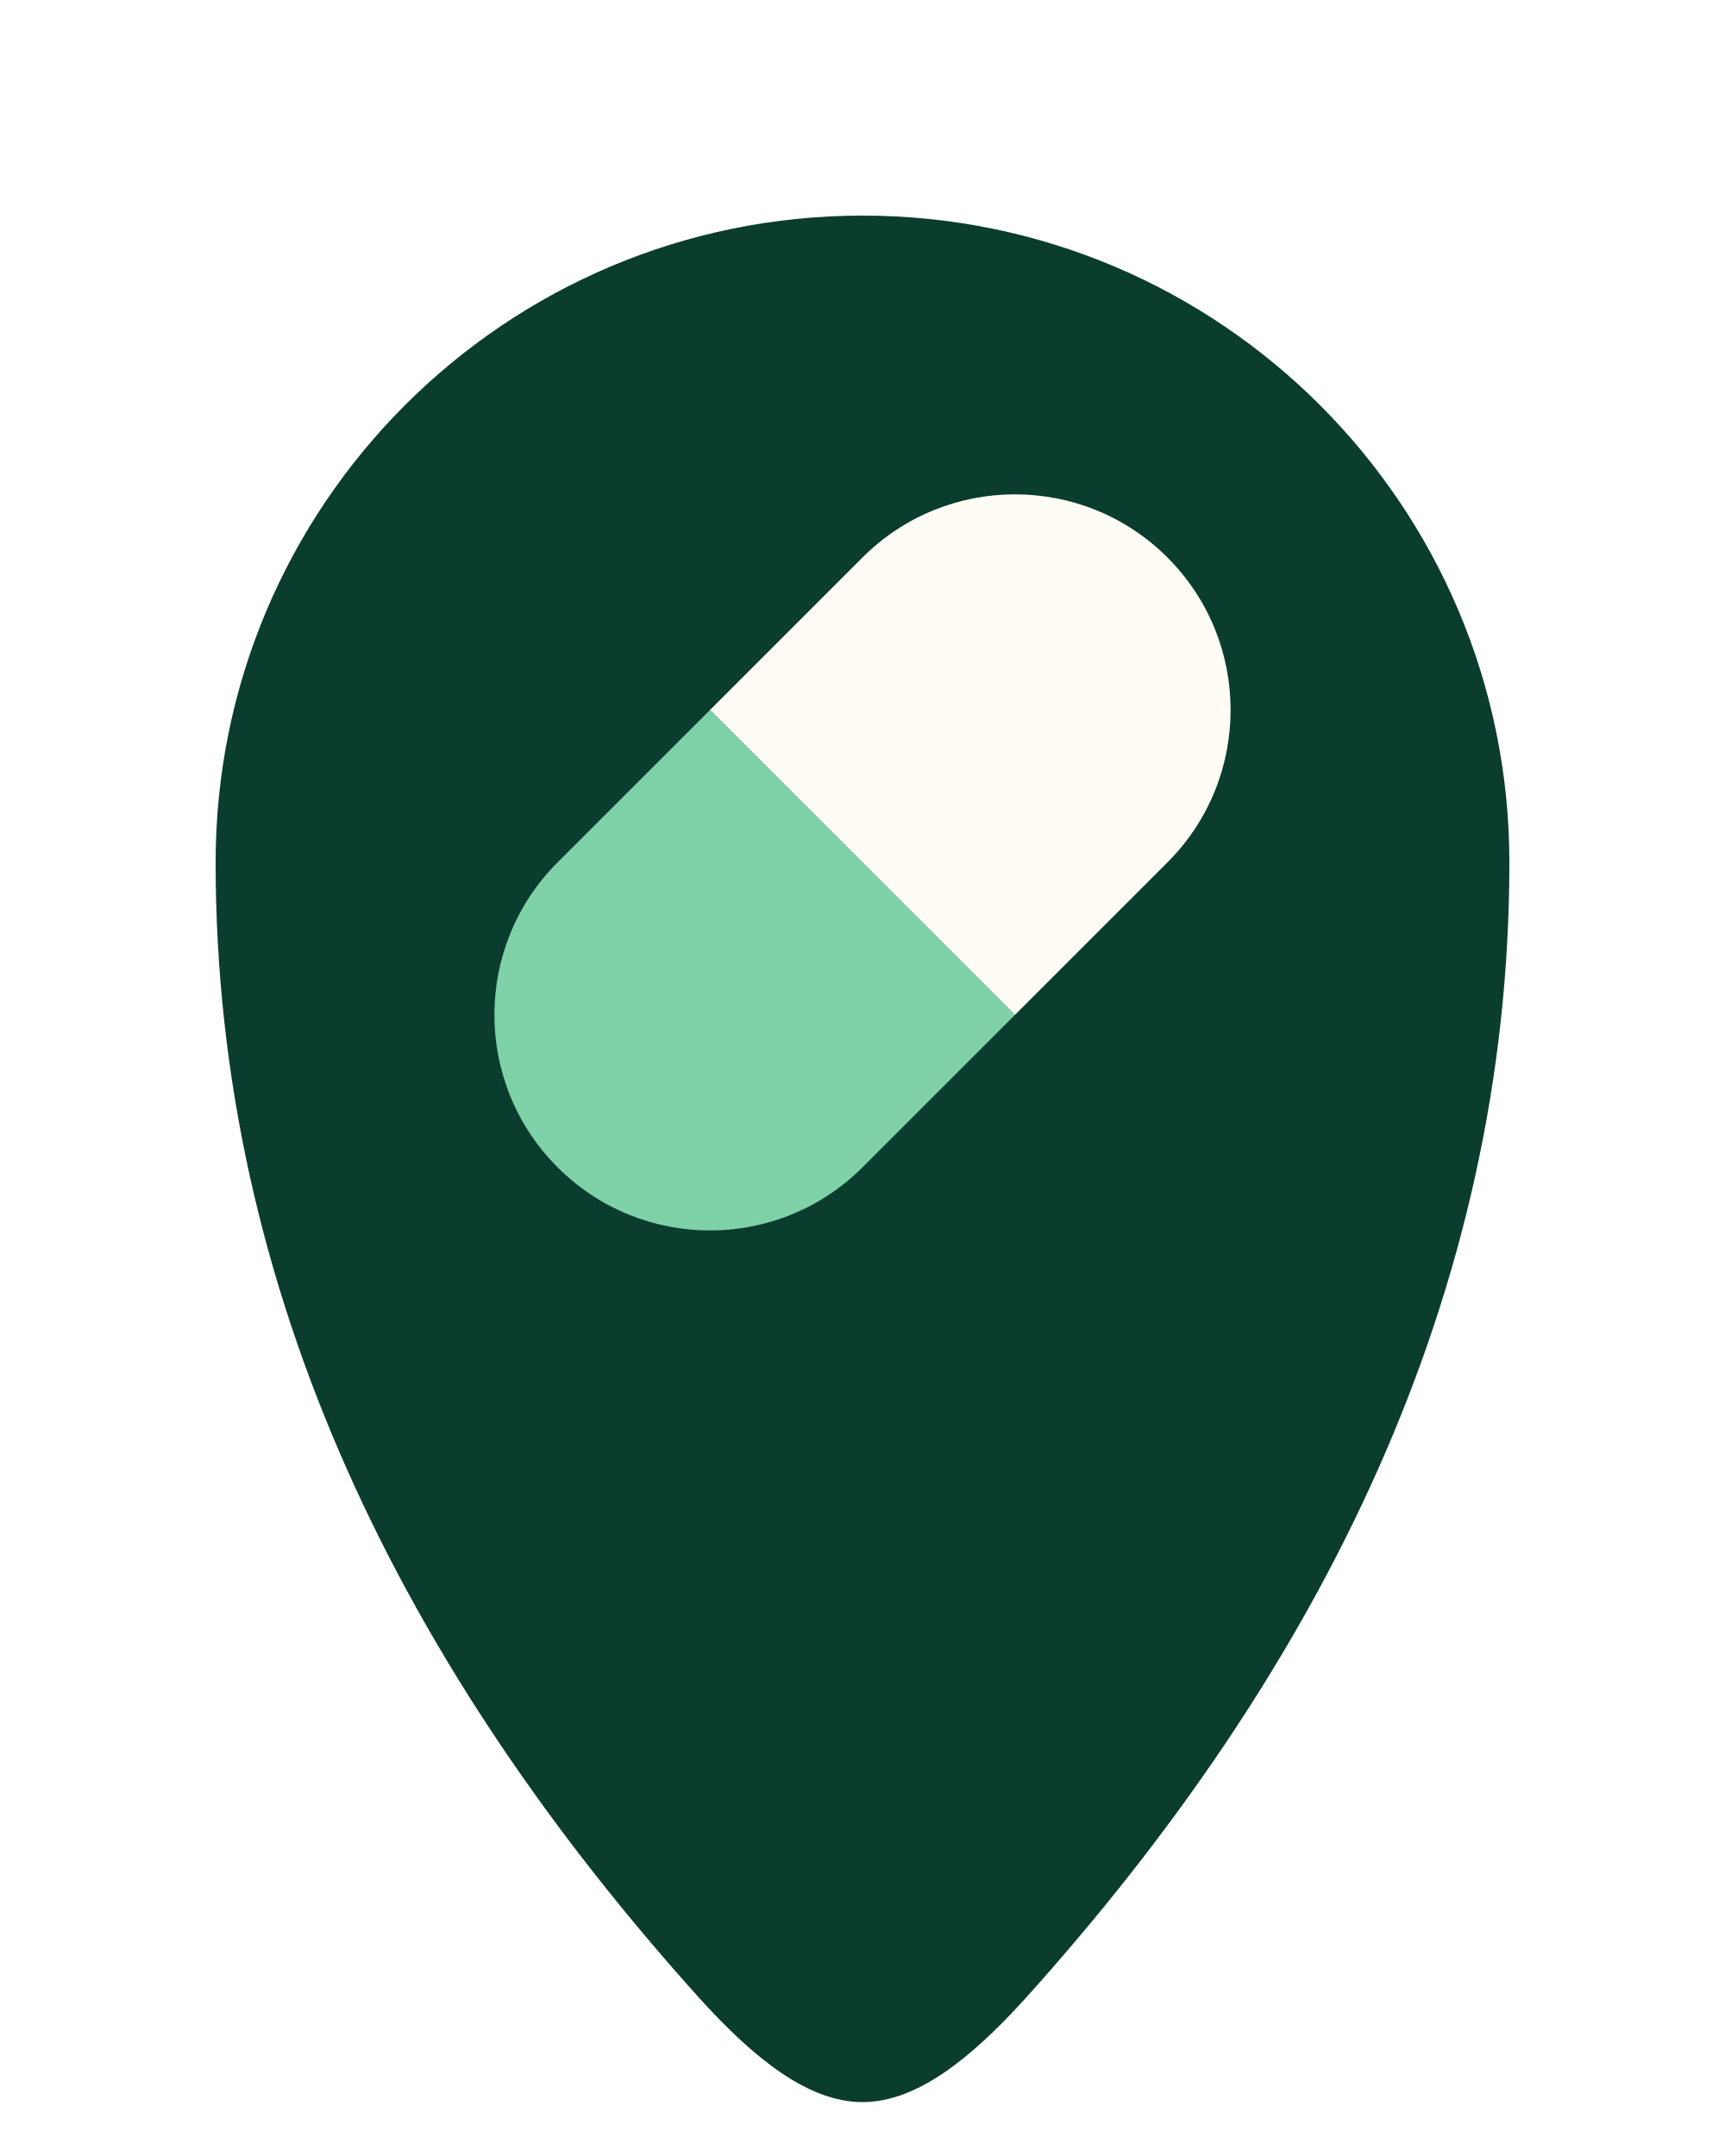
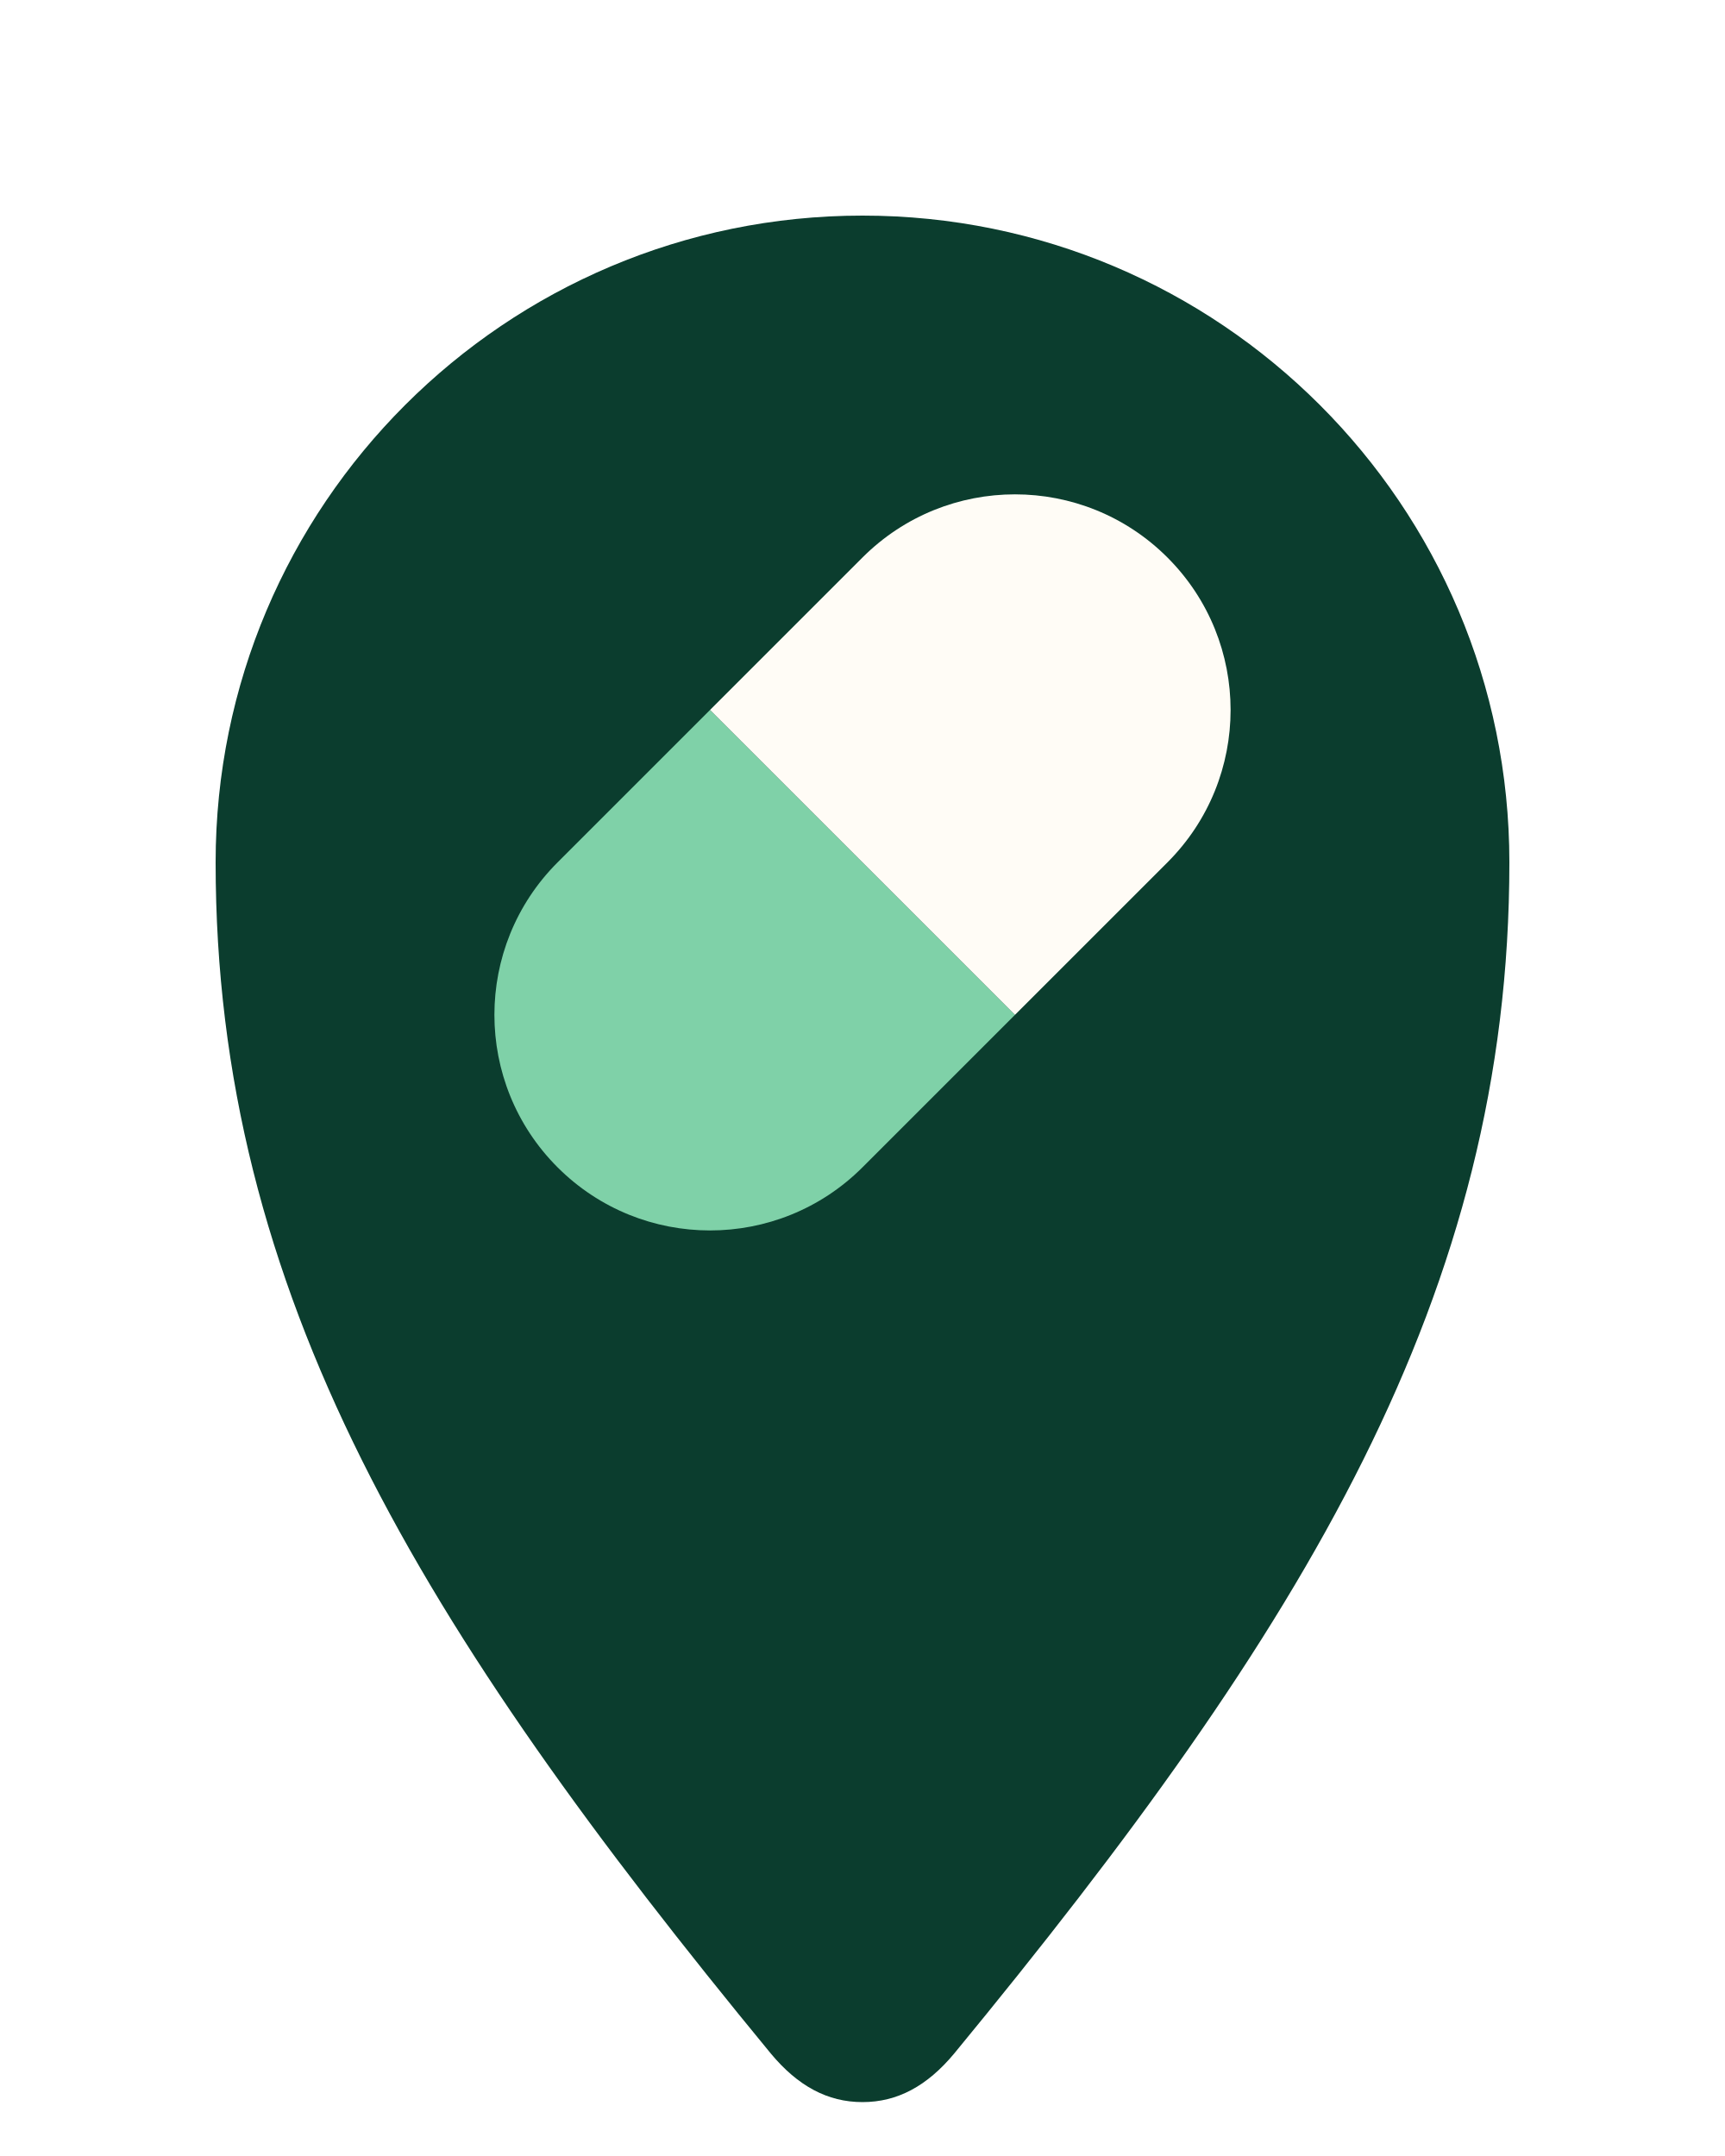
<svg xmlns="http://www.w3.org/2000/svg" viewBox="0 0 64 80" role="img" aria-label="Mawjoud">
-   <path d="M32 78c-2 0-4-1.6-6-3.8C15 62 8 48 8 32a24 24 0 0 1 48 0c0 16-7 30-18 42.2-2 2.2-4 3.8-6 3.8z" fill="#0B3D2E" />
+   <path d="M32 78c-1.3 0-2.4-.6-3.4-1.8C15.6 60.4 8 48 8 32a24 24 0 0 1 48 0c0 16-7.6 28.4-20.6 44.2-1 1.2-2.1 1.8-3.4 1.8z" fill="#0B3D2E" />
  <g transform="rotate(-45 32 32)">
    <path d="M32 24H24a8 8 0 0 0 0 16h8z" fill="#7FD1A8" />
    <path d="M32 24h8a8 8 0 0 1 0 16h-8z" fill="#FFFCF6" />
  </g>
</svg>
